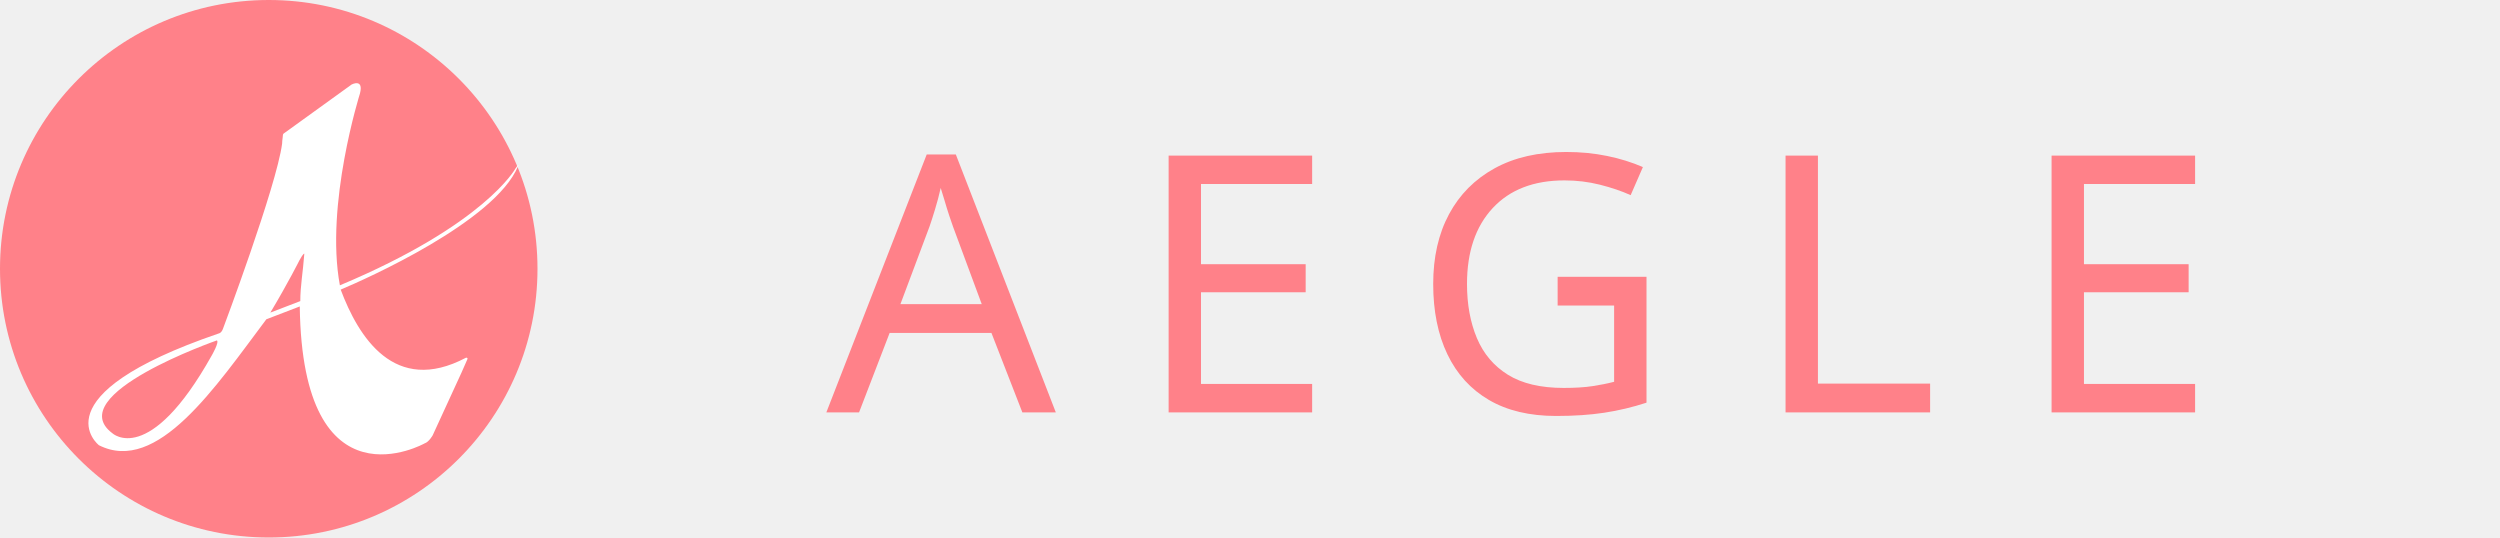
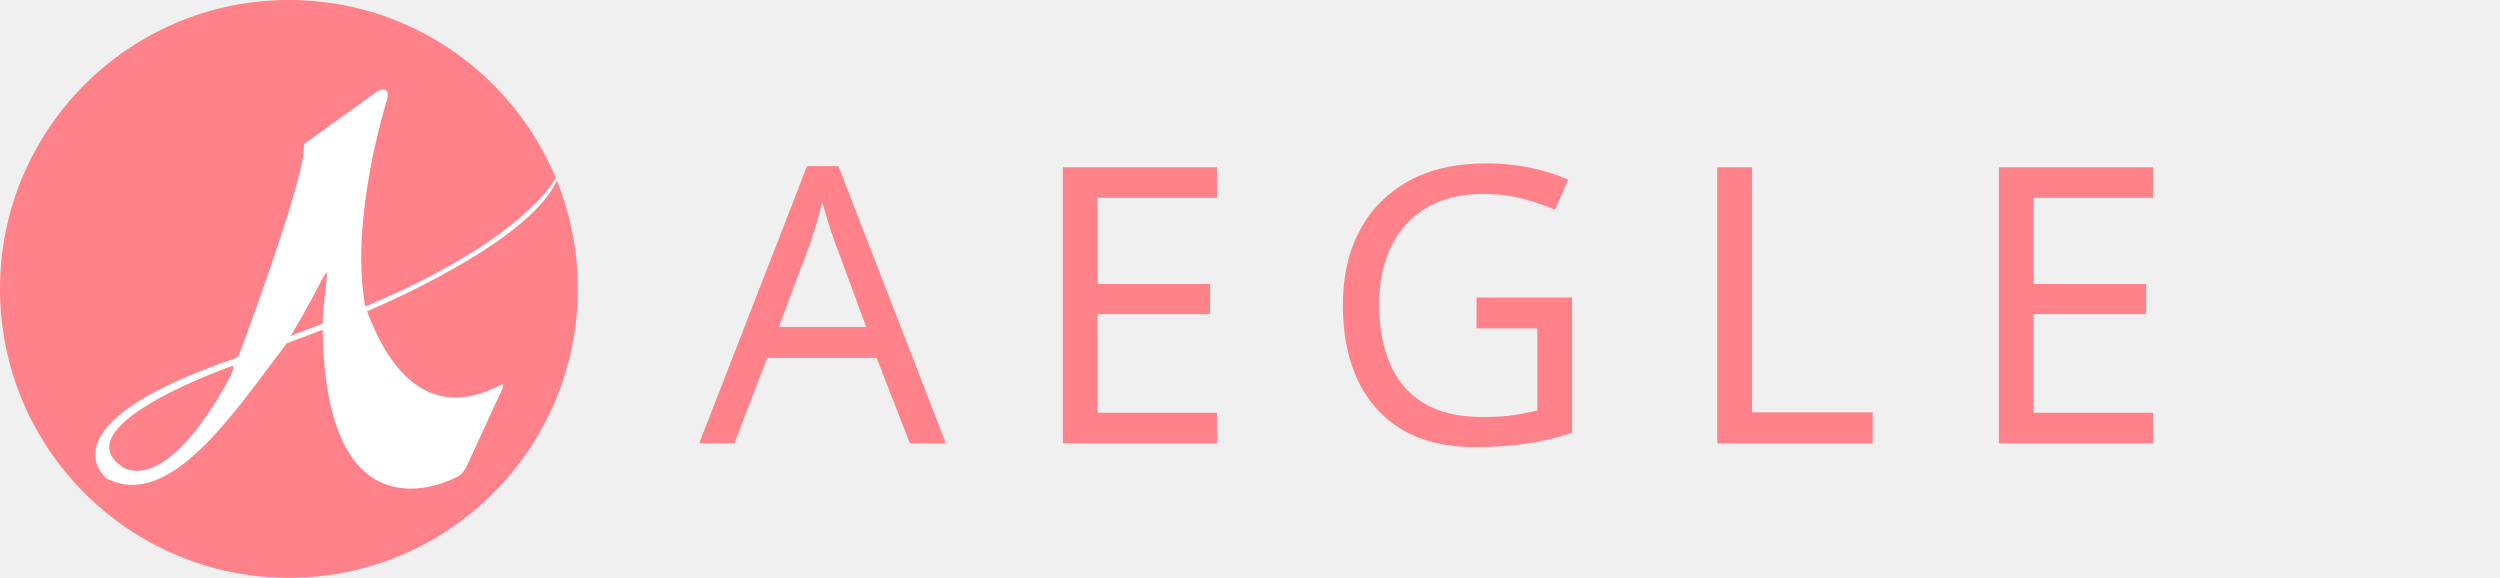
- <svg xmlns="http://www.w3.org/2000/svg" version="1.1" id="Layer_1" x="0px" y="0px" viewBox="0 90 934.9 201" enable-background="new 0 90 934.9 201" xml:space="preserve">
+ <svg xmlns="http://www.w3.org/2000/svg" version="1.1" id="Layer_1" x="0px" y="0px" viewBox="0 420.2 569.4 131.6" enable-background="new 0 420.2 569.4 131.6" xml:space="preserve">
  <g>
-     <circle fill="#FF8189" cx="100.5" cy="190.5" r="100.5" />
-     <path fill="#FFFFFF" d="M192.7,153.1c0,0-11.4,20.9-65.6,43.6c-5.6-30.2,7.5-71.7,7.5-71.7c1.5-5.8-3.1-3.4-3.1-3.4L106,140   c-0.3,0.3-0.2,1-0.3,1.5c-0.1,0.6-0.2,1.6-0.2,2.2c-2.1,16-22.1,69.2-22.1,69.2c-0.6,1.7-1.6,1.8-1.6,1.8   C13.4,238.1,37,256.5,37,256.5c21.8,11,43.6-21.8,62.6-47.1l12.5-4.8c1,76.9,46.7,51.2,46.7,51.2c1.6-0.5,3-3,3-3l10.8-23.5   c1-2.2,1.8-4,2.2-5c0.2-0.3-0.2-0.7-0.6-0.5c-26.7,14.1-40.2-7.9-46.8-25.5c9.3-3.9,57.7-25.4,66.3-46.1   C193.8,152.2,194.4,150.5,192.7,153.1z M79.2,222.9c-23.5,42-37.2,29.1-37.2,29.1c-19.1-14.4,39.1-34.7,39.1-34.7   C82.1,217.9,79.2,222.9,79.2,222.9z M112.3,202.6l-11.2,4.3c6.7-11.2,10.9-19.6,10.9-19.6c1.6-2.9,1.8-2.4,1.8-2.4   C113.3,191.8,112.3,196.9,112.3,202.6z" />
+     <circle fill="#FF8189" cx="65.8" cy="486" r="65.8" />
+     <path fill="#FFFFFF" d="M126.1,461.5c0,0-7.5,13.7-42.9,28.5c-3.7-19.8,4.9-46.9,4.9-46.9c1-3.8-2-2.2-2-2.2l-16.7,12   c-0.2,0.2-0.1,0.7-0.2,1c-0.1,0.4-0.1,1-0.1,1.4c-1.4,10.5-14.5,45.3-14.5,45.3c-0.4,1.1-1,1.2-1,1.2   c-44.8,15.3-29.3,27.4-29.3,27.4c14.3,7.2,28.5-14.3,41-30.8l8.2-3.1c0.7,50.3,30.6,33.5,30.6,33.5c1-0.3,2-2,2-2l7.1-15.4   c0.7-1.4,1.2-2.6,1.4-3.3c0.1-0.2-0.1-0.5-0.4-0.3c-17.5,9.2-26.3-5.2-30.6-16.7c6.1-2.6,37.8-16.6,43.4-30.2   C126.9,460.9,127.3,459.8,126.1,461.5z M51.8,507.2c-15.4,27.5-24.4,19-24.4,19c-12.5-9.4,25.6-22.7,25.6-22.7   C53.7,503.9,51.8,507.2,51.8,507.2z M73.5,493.9l-7.3,2.8c4.4-7.3,7.1-12.8,7.1-12.8c1-1.9,1.2-1.6,1.2-1.6   C74.2,486.9,73.5,490.2,73.5,493.9z" />
  </g>
-   <text transform="matrix(1 0 0 1 309.0211 244.2102)" fill="#FF8189" font-family="'Esprit-Medium'" font-size="134.507" letter-spacing="29">AEGLE</text>
+   <text transform="matrix(1 0 0 1 159.2557 521.1592)" fill="#FF8189" font-family="'Esprit-Medium'" font-size="88.051" letter-spacing="18">AEGLE</text>
</svg>
